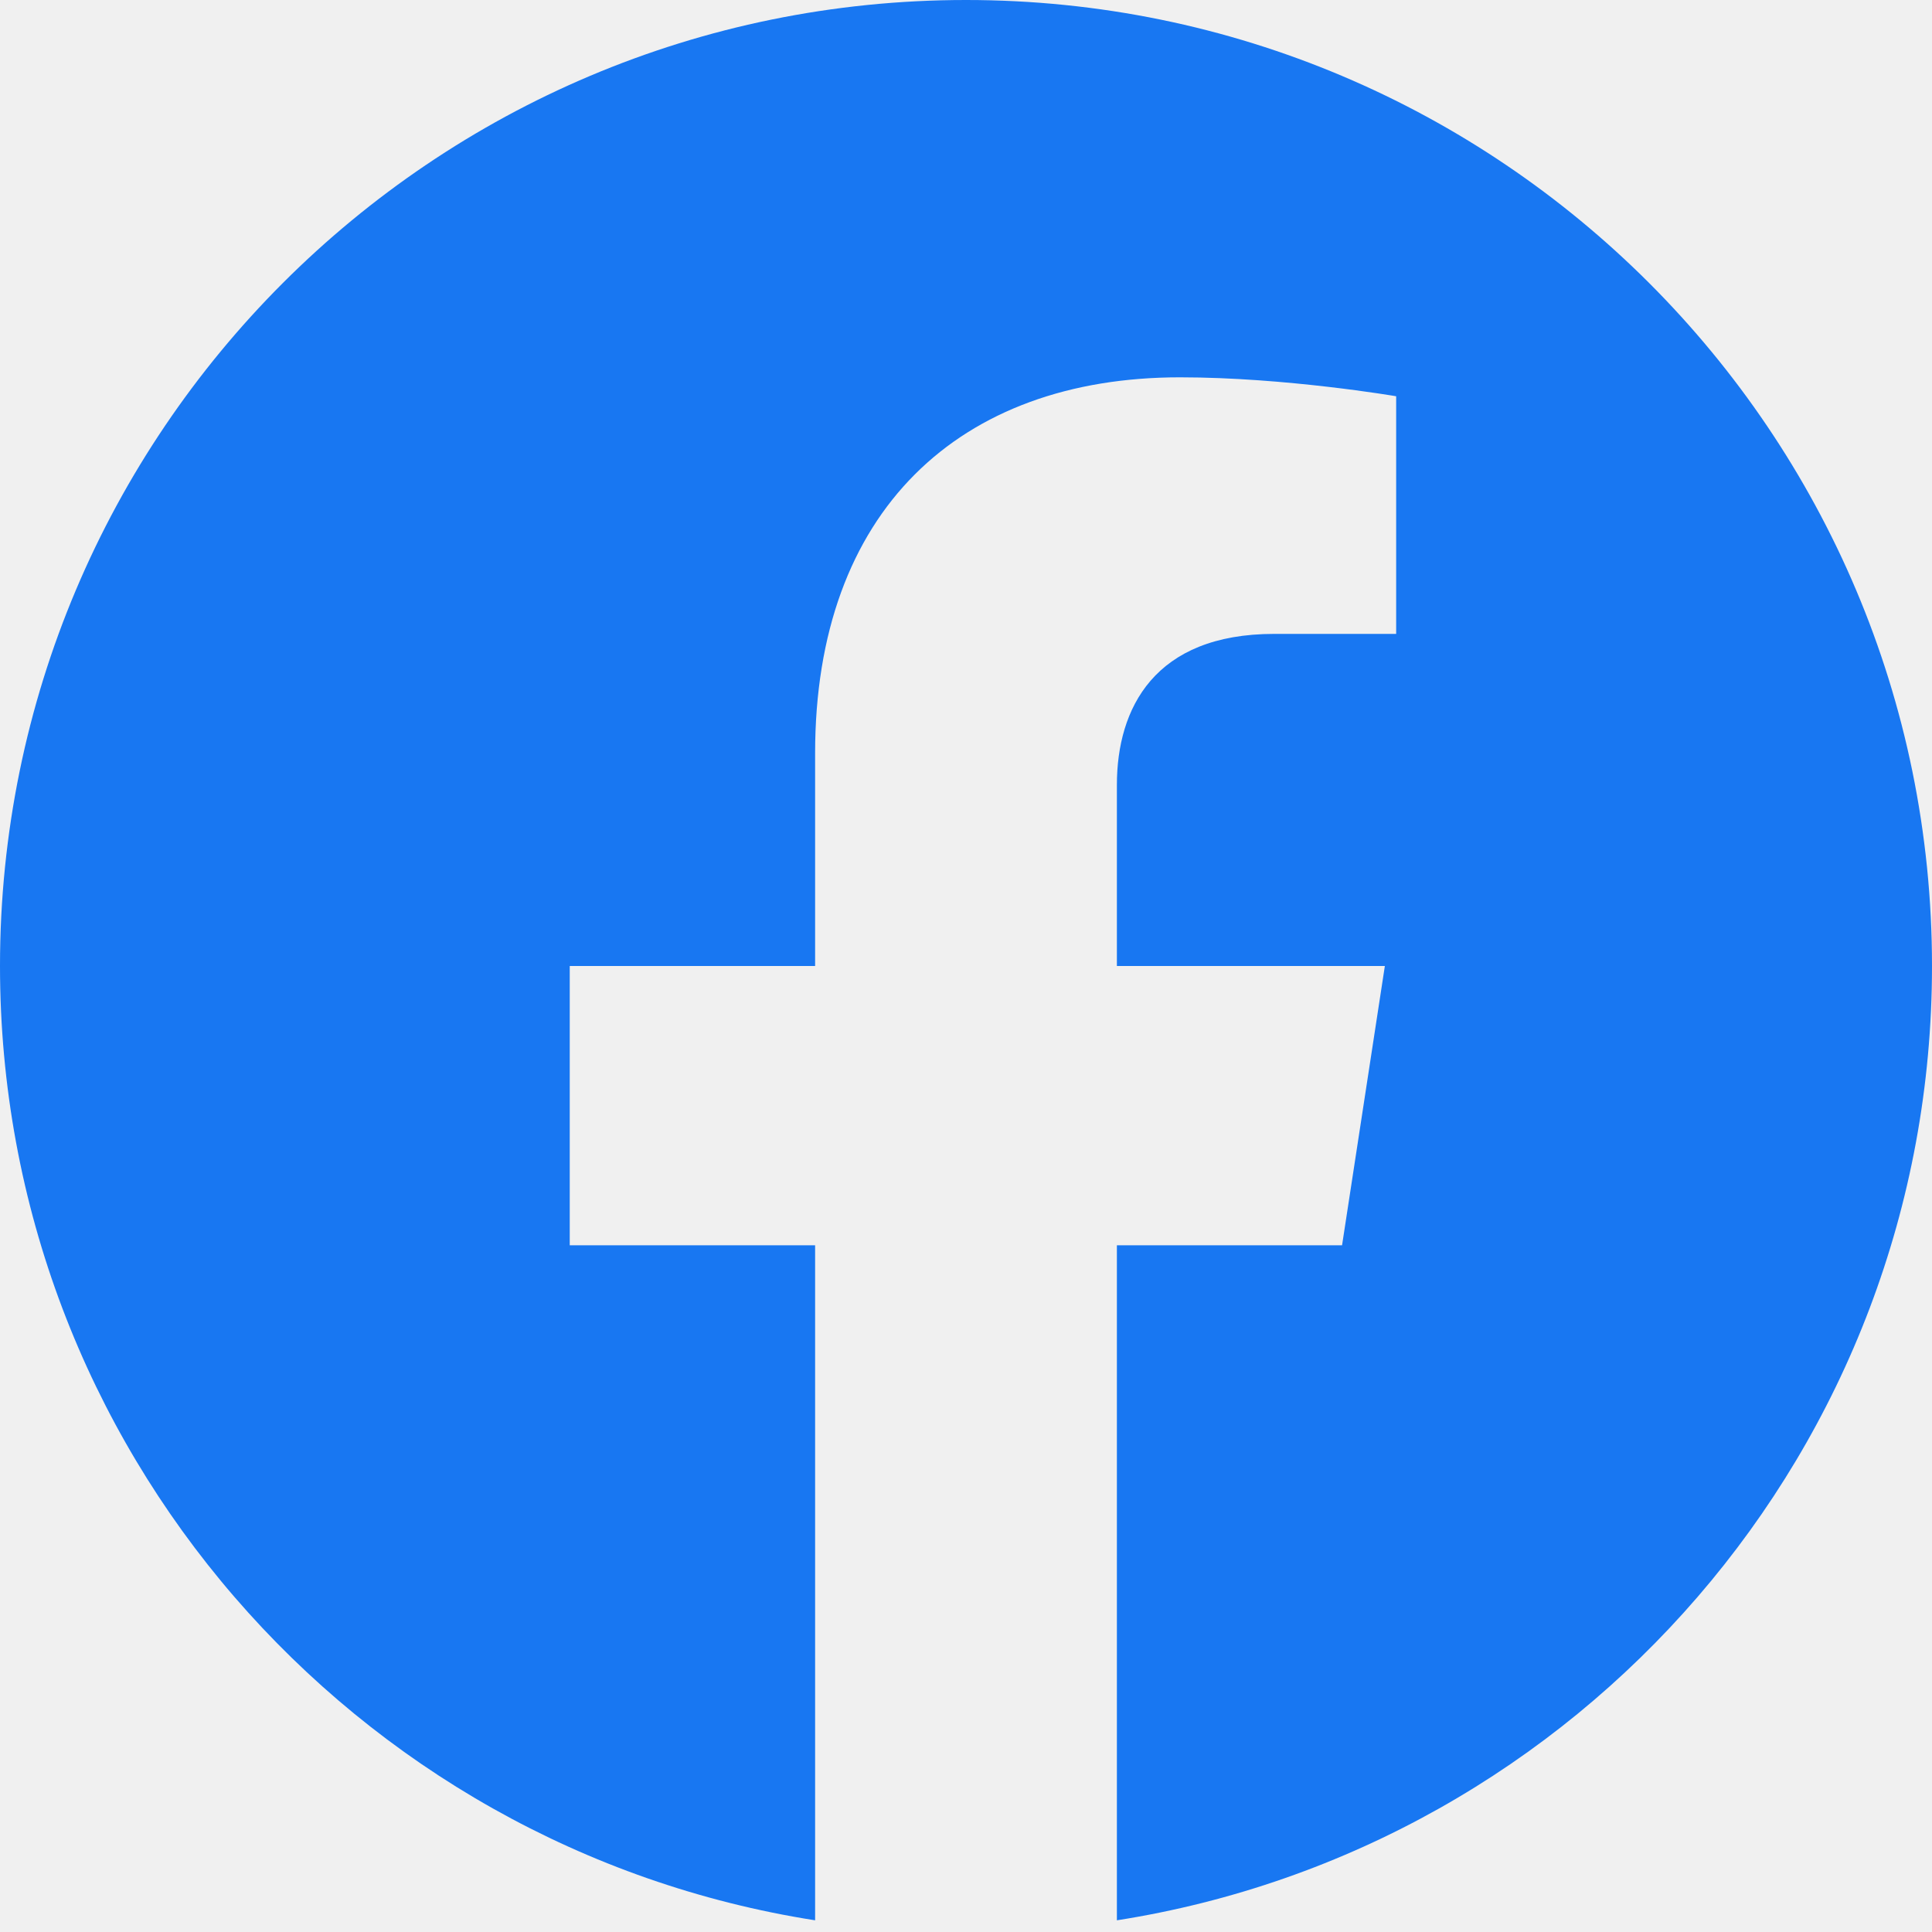
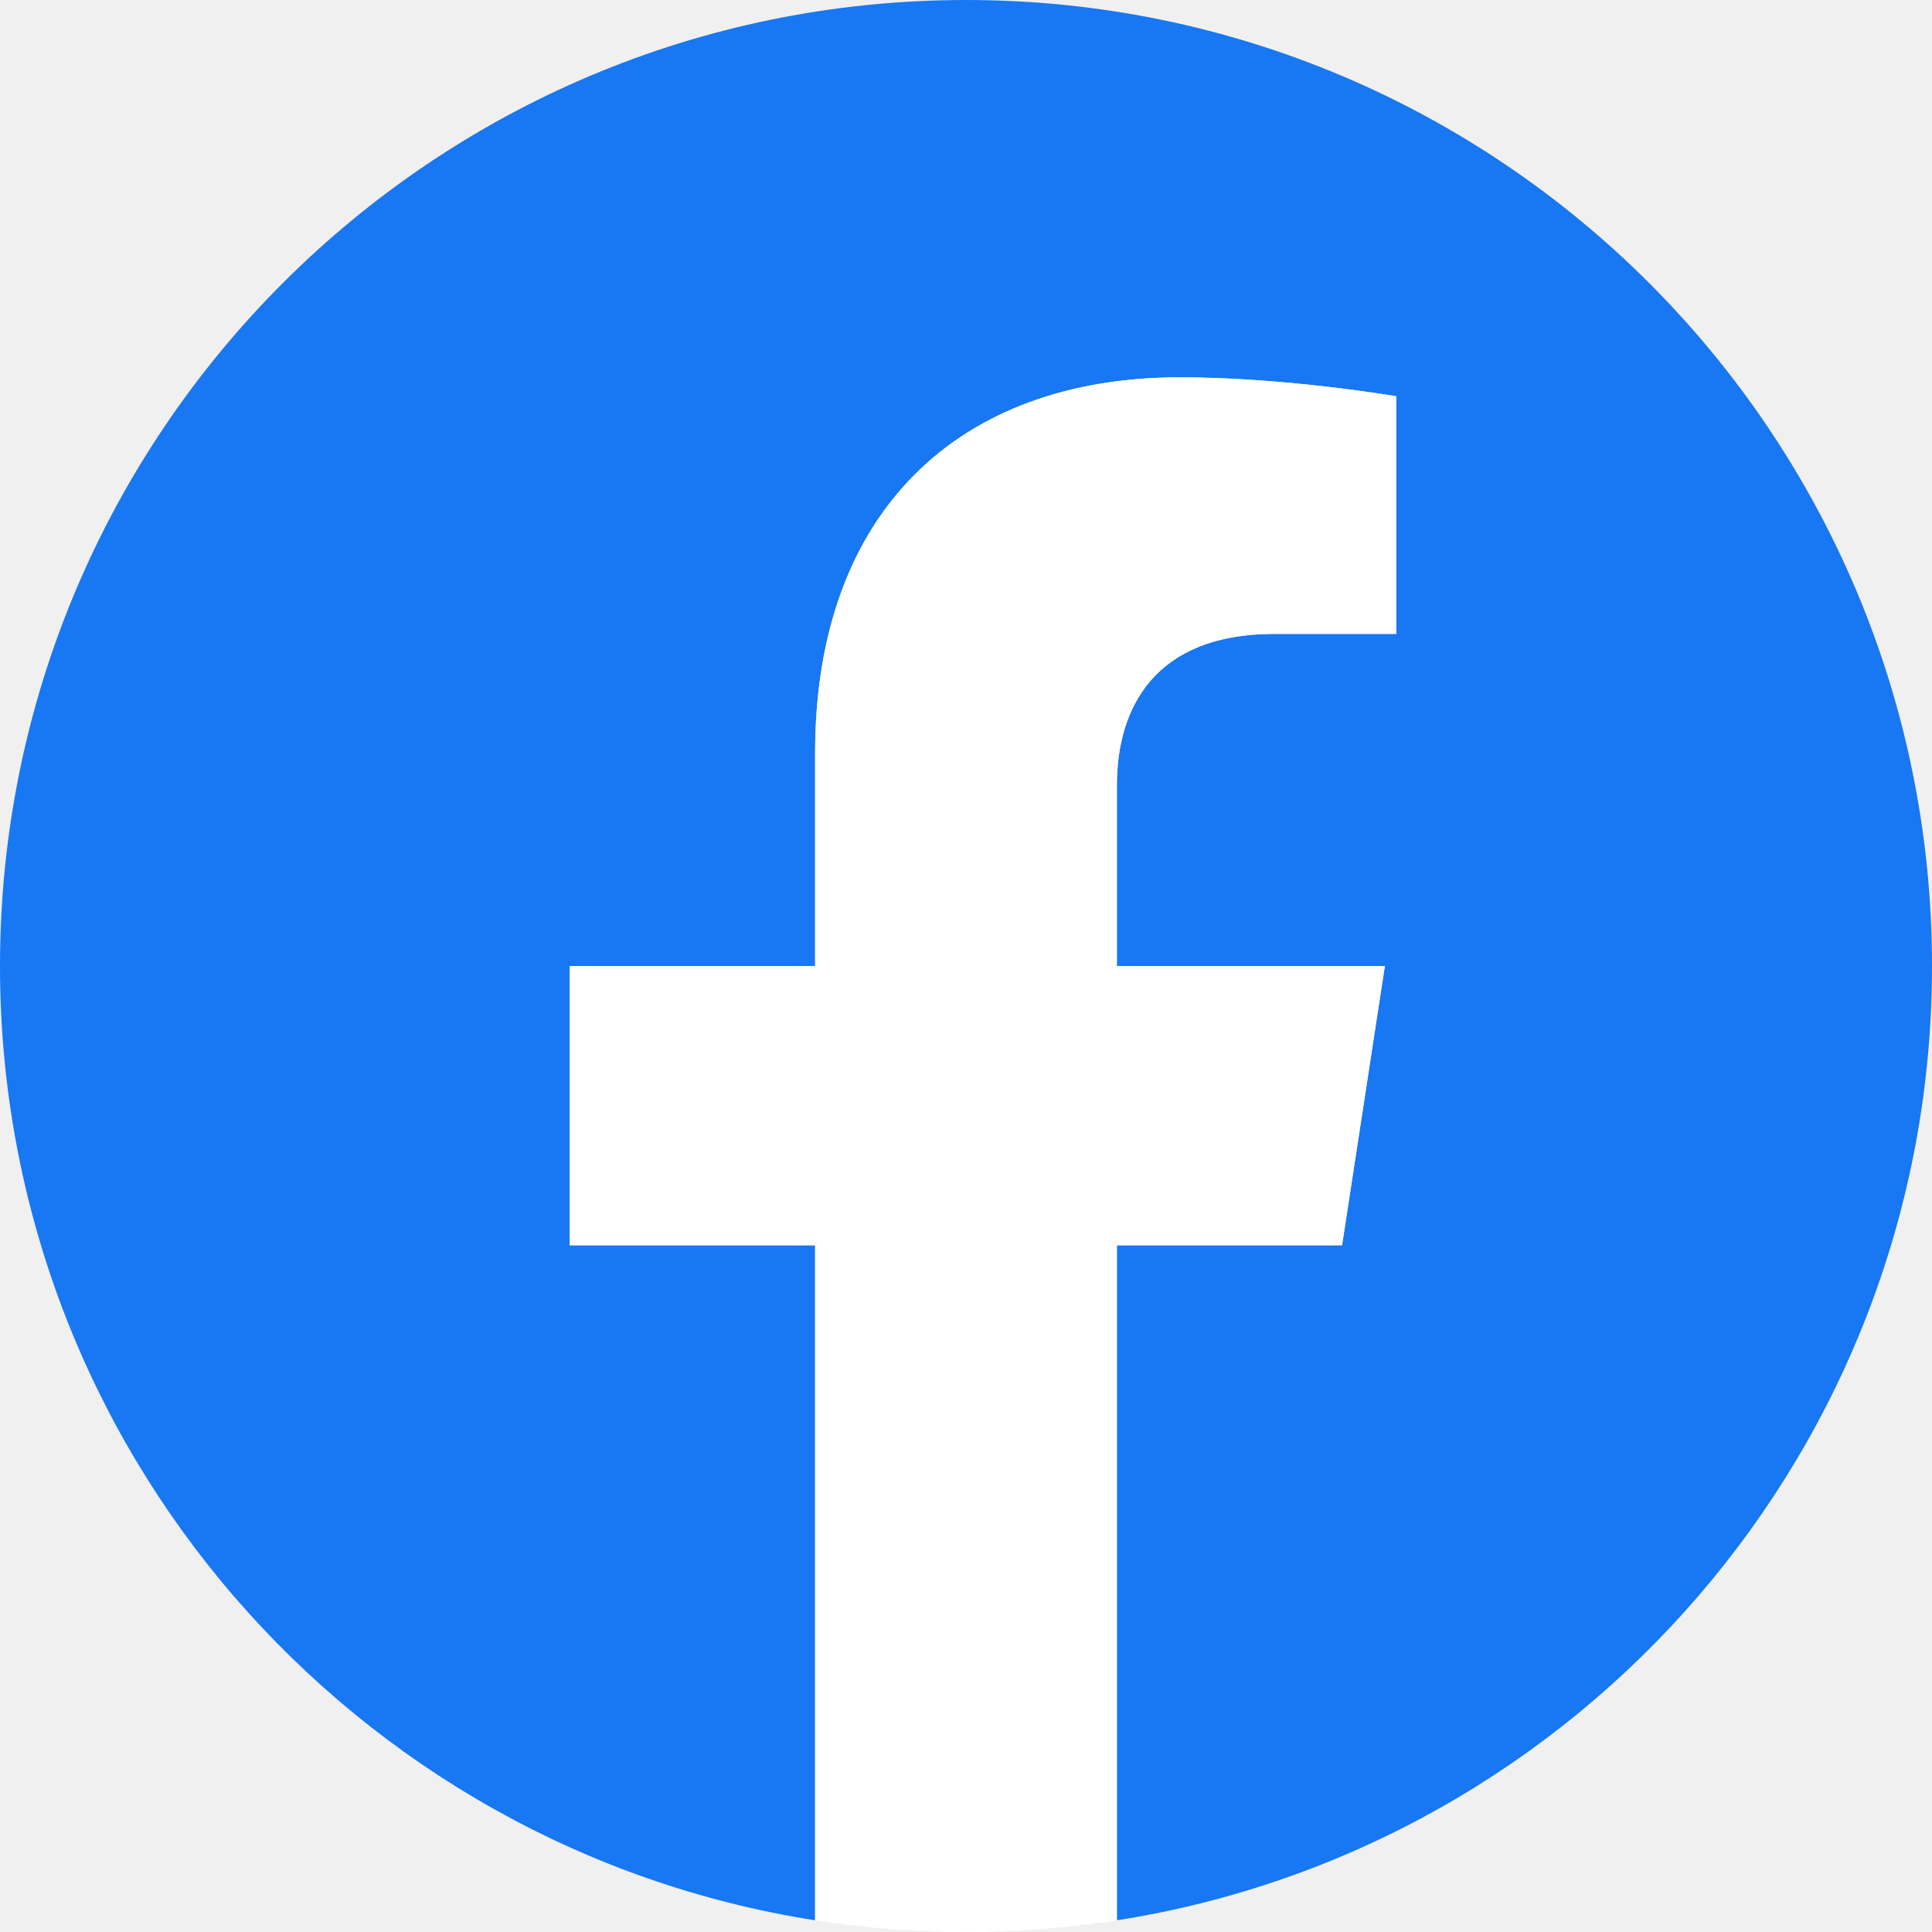
<svg xmlns="http://www.w3.org/2000/svg" width="20" height="20" viewBox="0 0 20 20" fill="none">
  <path d="M20 10C20 4.477 15.523 0 10 0C4.477 0 0 4.477 0 10C0 14.992 3.656 19.129 8.438 19.879V12.891H5.898V10H8.438V7.797C8.438 5.291 9.93 3.906 12.215 3.906C13.309 3.906 14.453 4.102 14.453 4.102V6.562H13.191C11.949 6.562 11.562 7.334 11.562 8.125V10H14.336L13.893 12.891H11.562V19.879C16.344 19.129 20 14.992 20 10Z" fill="#1877F2" />
+   <path d="M13.893 12.891L14.336 10H11.562V8.125C11.562 7.334 11.949 6.562 13.191 6.562H14.453V4.102C14.453 4.102 13.309 3.906 12.215 3.906C9.93 3.906 8.438 5.291 8.438 7.797V10H5.898V12.891H8.438V19.879C8.947 19.959 9.469 20 10 20C10.531 20 11.053 19.959 11.562 19.879V12.891H13.893Z" fill="white" />
</svg>
